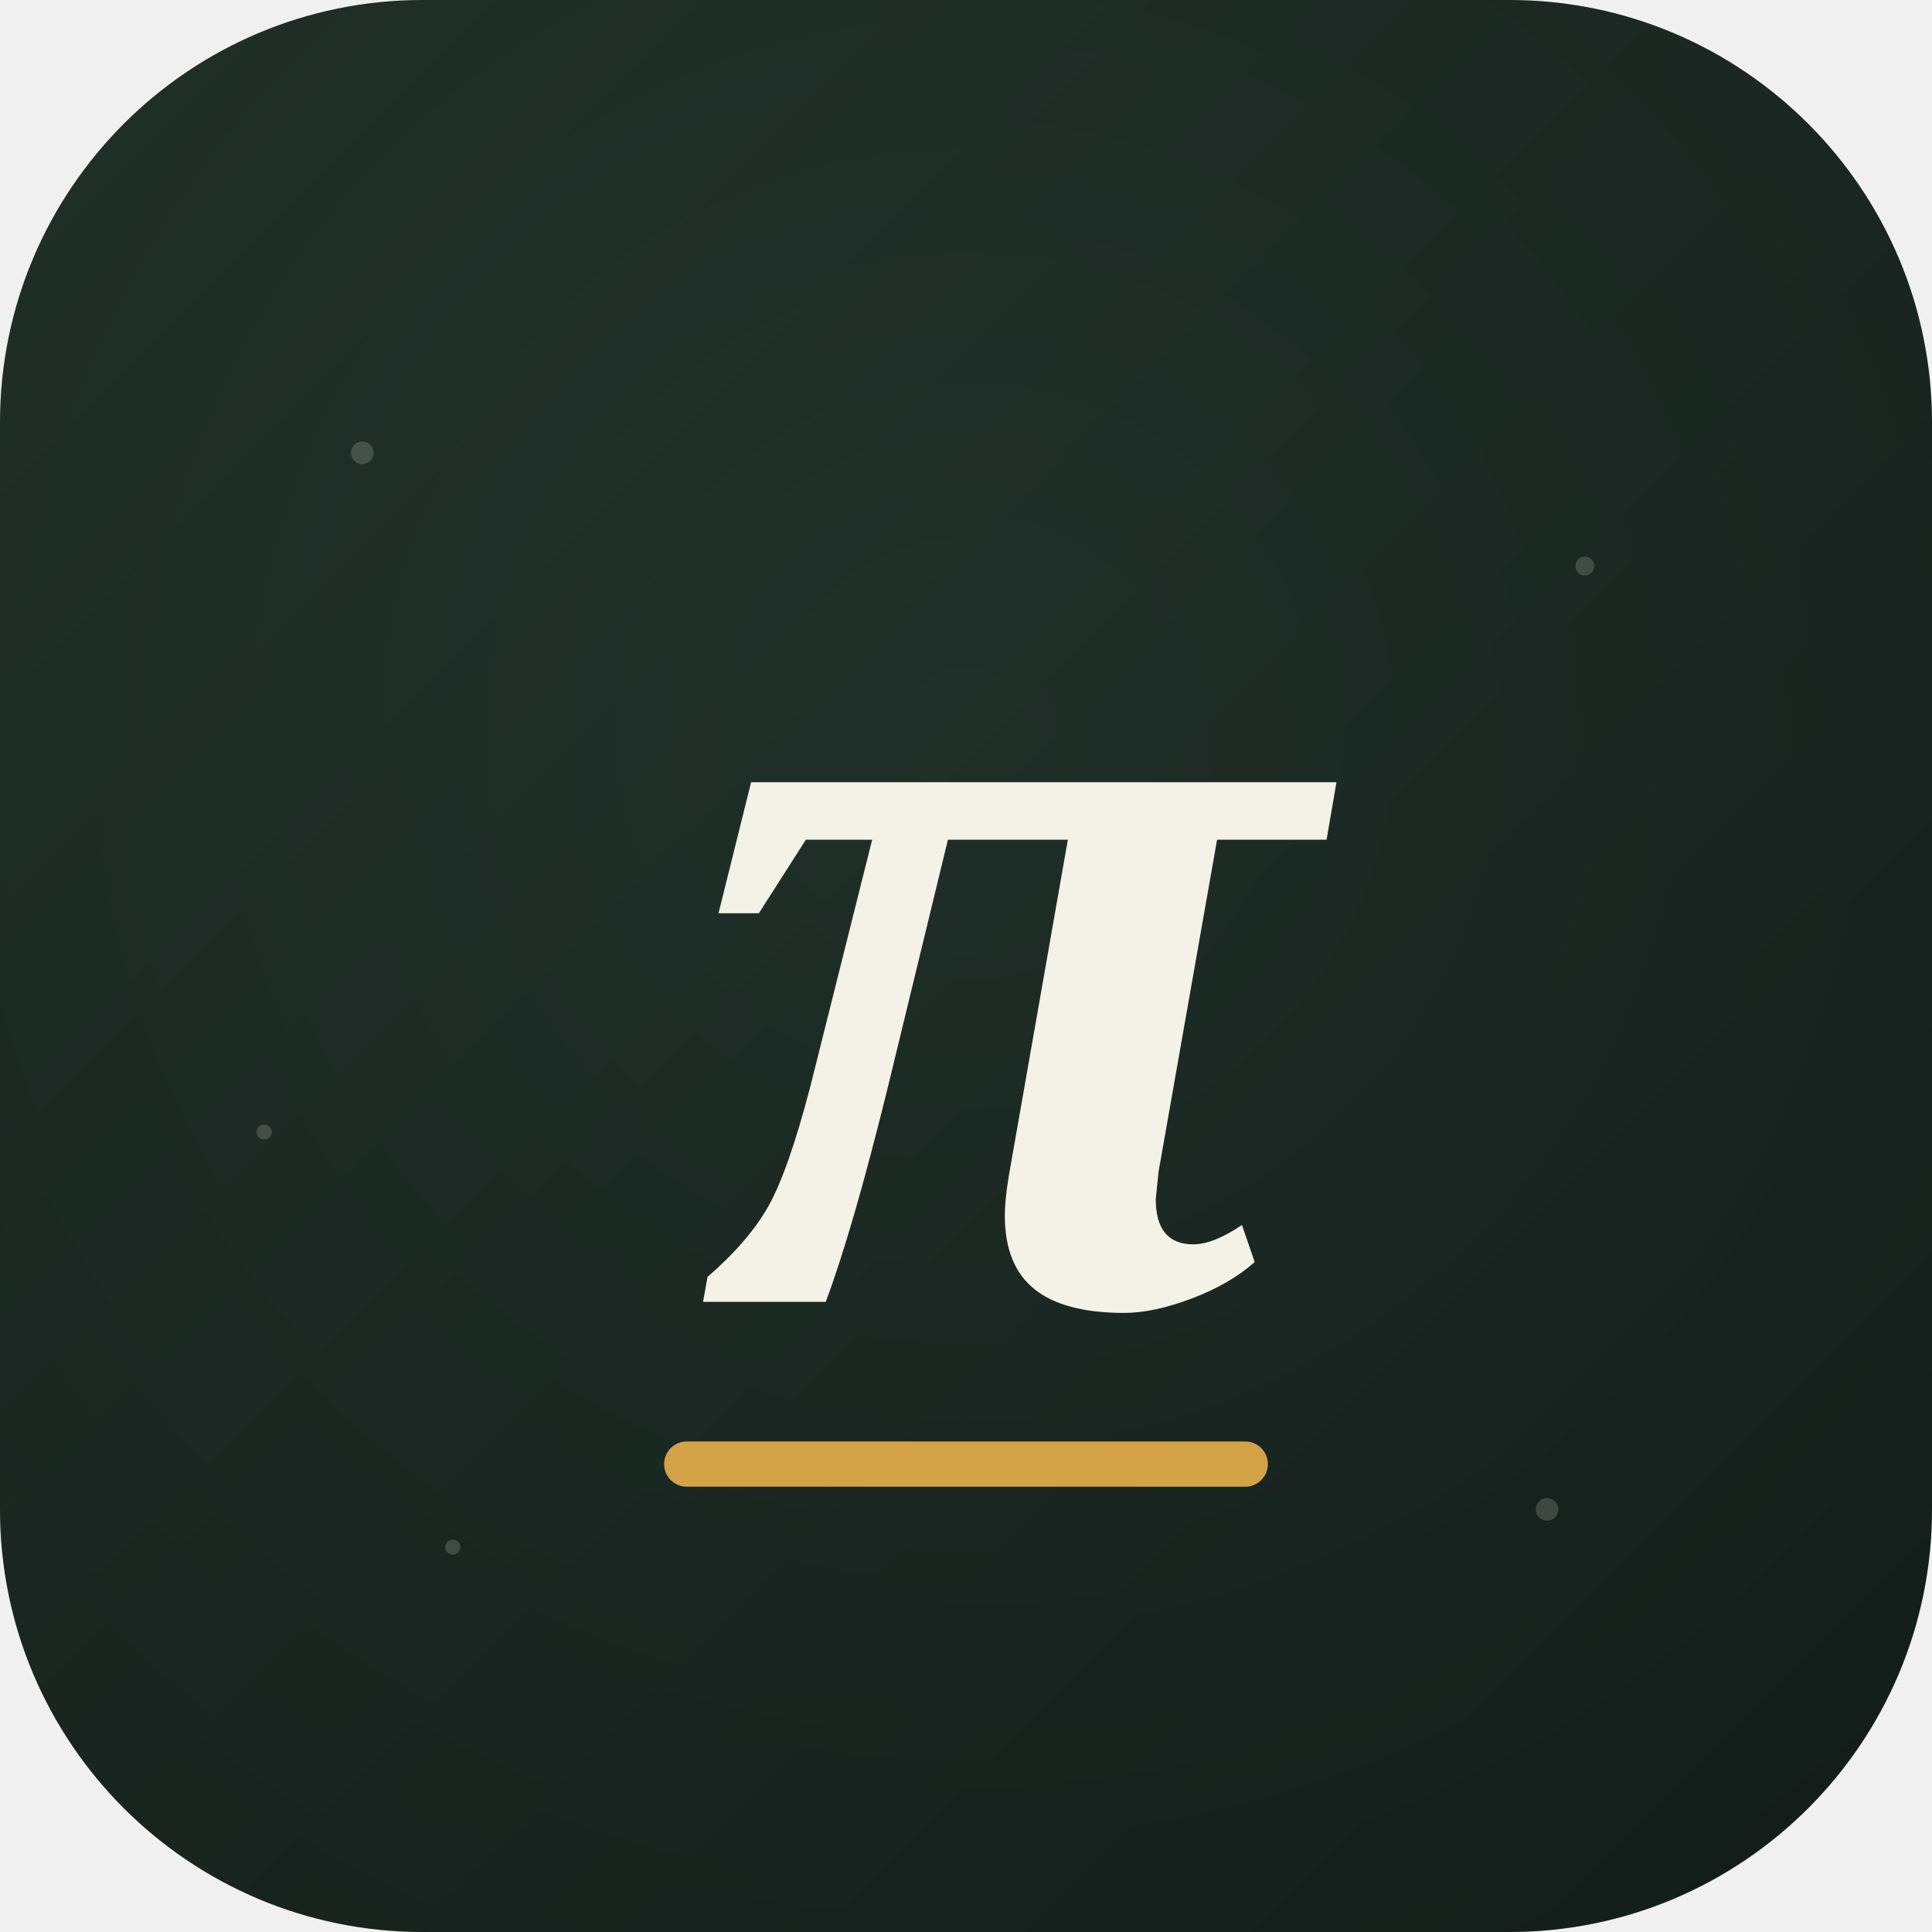
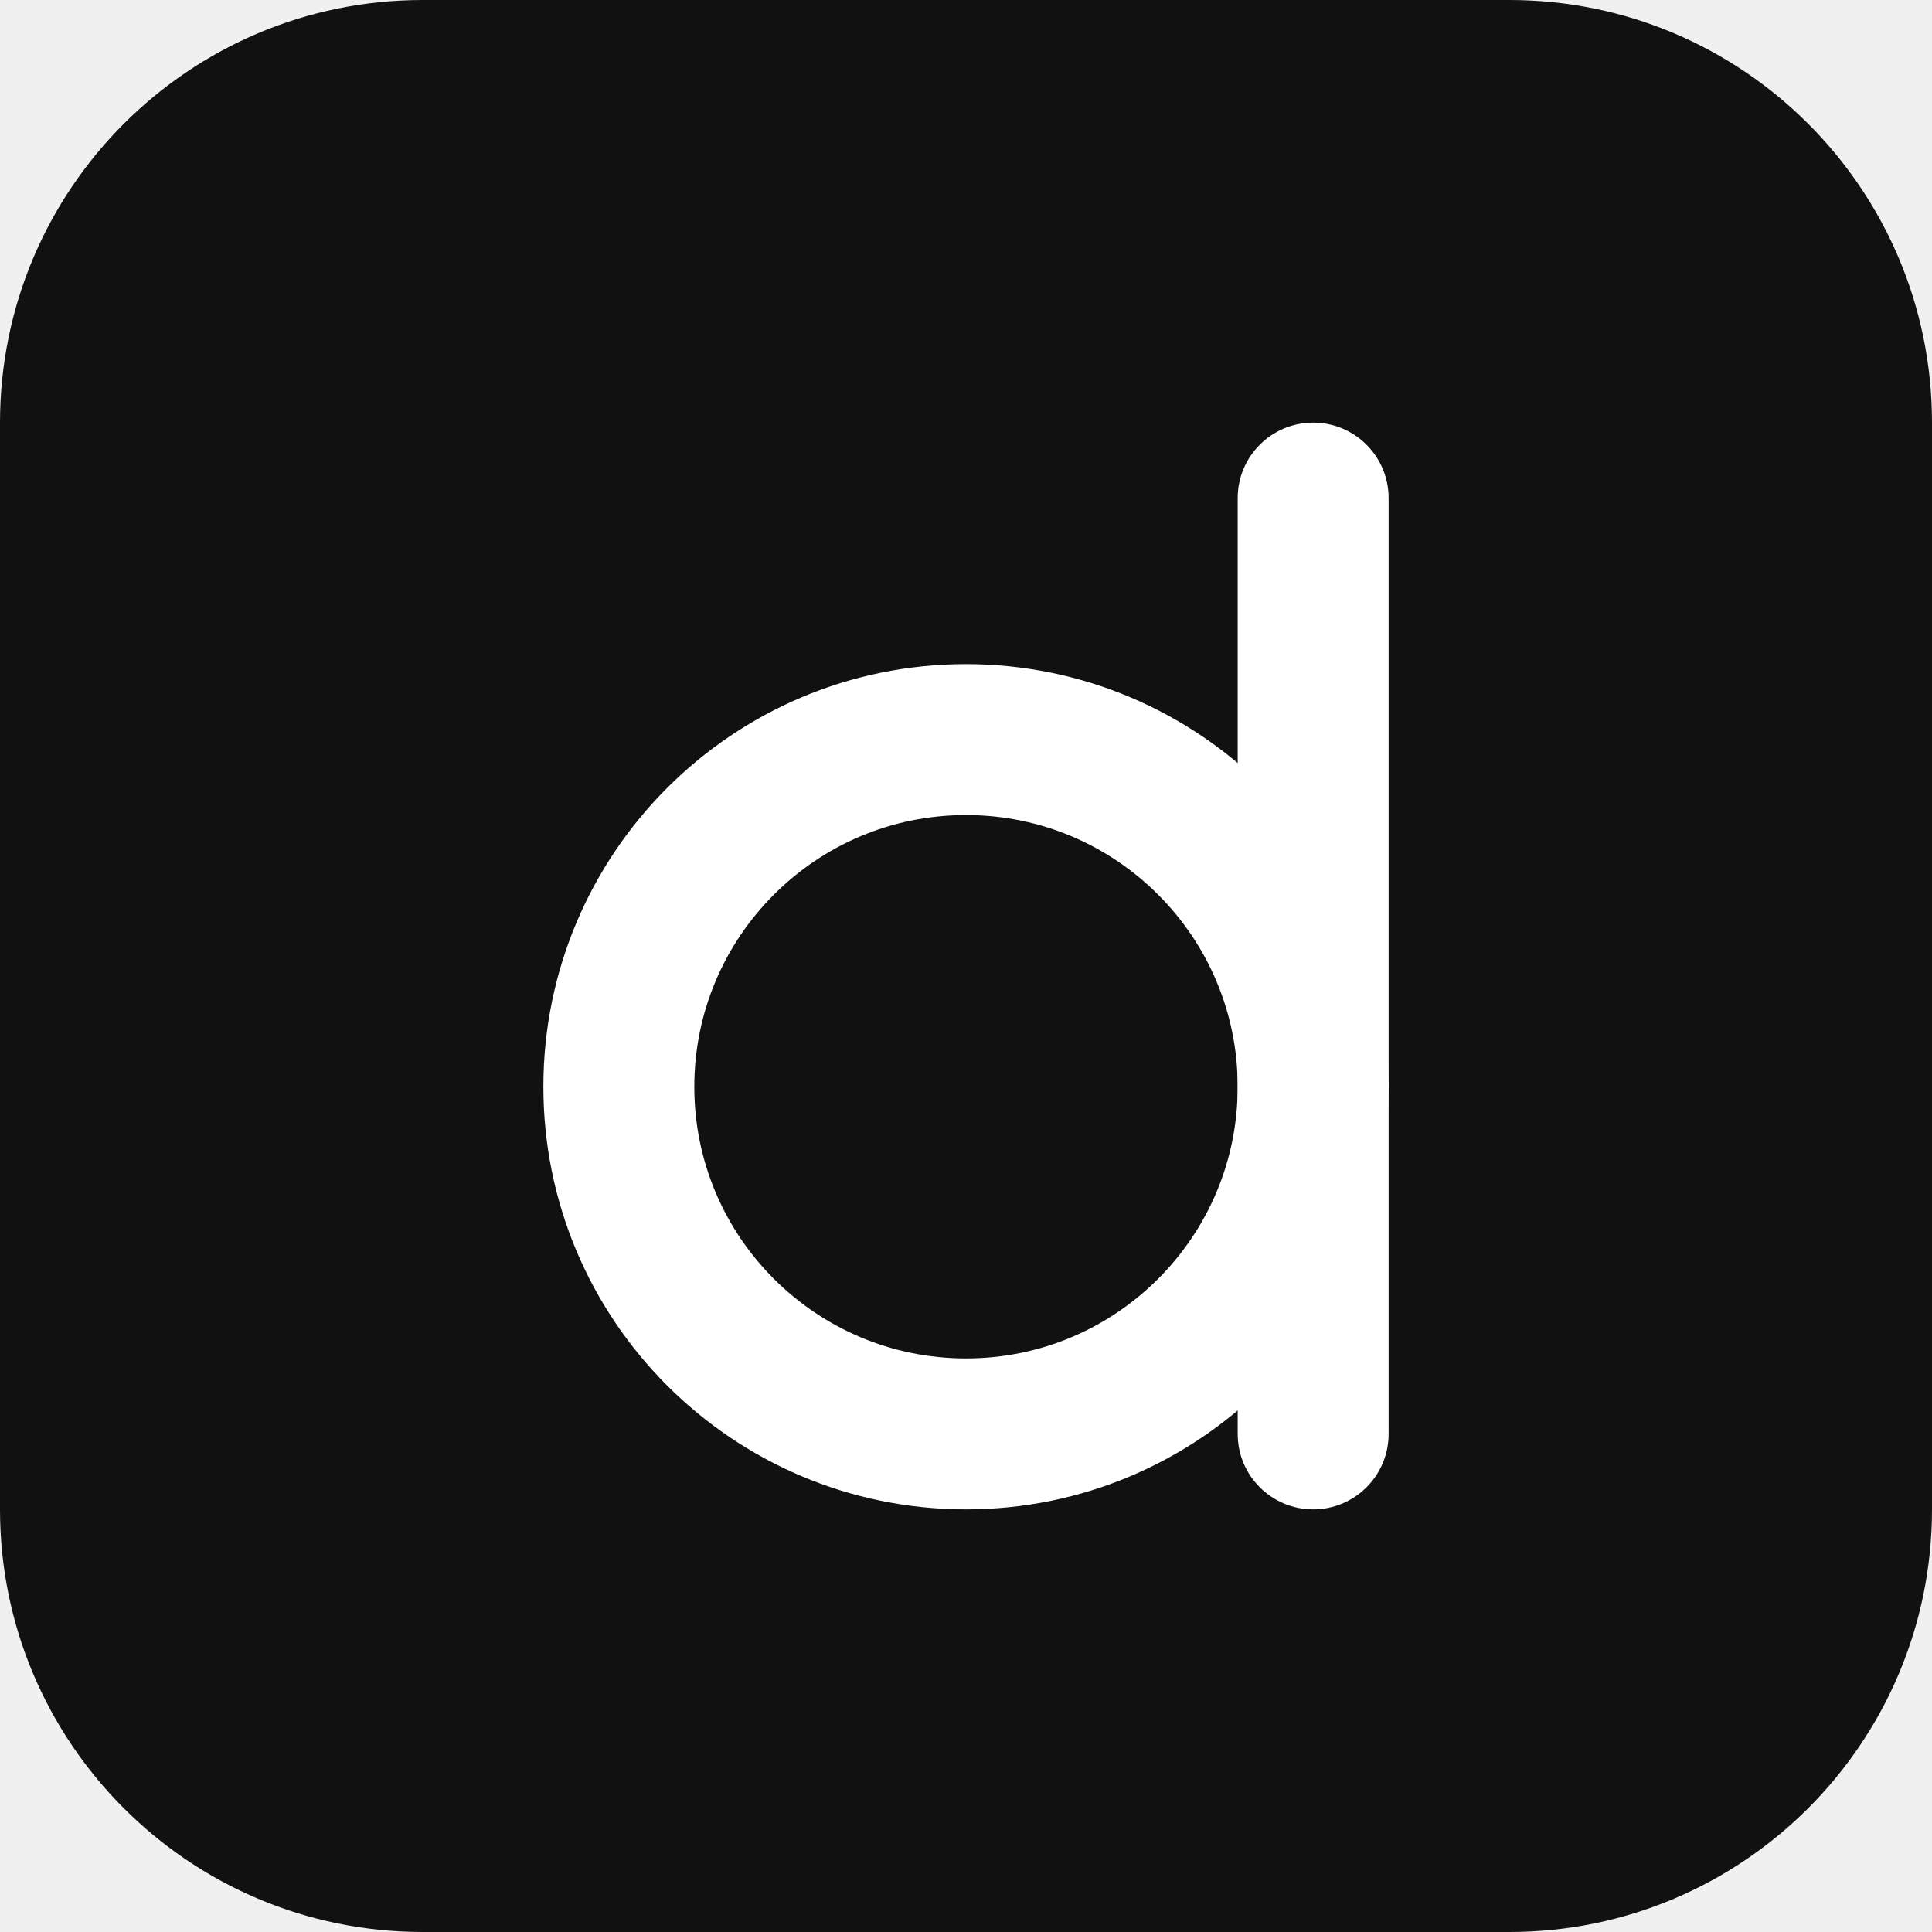
<svg xmlns="http://www.w3.org/2000/svg" viewBox="0 0 512 512">
-   <defs>
-     <linearGradient id="board" x1="0" y1="0" x2="1" y2="1">
-       <stop offset="0" stop-color="#26372f" />
-       <stop offset="1" stop-color="#182420" />
-     </linearGradient>
-     <radialGradient id="vignette" cx="0.5" cy="0.38" r="0.75">
-       <stop offset="0" stop-color="#000000" stop-opacity="0" />
-       <stop offset="1" stop-color="#000000" stop-opacity="0.22" />
-     </radialGradient>
-   </defs>
-   <rect width="512" height="512" rx="112" fill="url(#board)" />
-   <rect width="512" height="512" rx="112" fill="url(#vignette)" />
-   <g fill="#f4f1e6" opacity="0.18">
-     <circle cx="96" cy="120" r="3" />
-     <circle cx="420" cy="150" r="2.5" />
-     <circle cx="120" cy="410" r="2" />
-     <circle cx="410" cy="400" r="3" />
-     <circle cx="70" cy="300" r="2" />
-   </g>
-   <text x="266" y="345" font-family="Georgia, 'Times New Roman', serif" font-style="italic" font-size="300" font-weight="700" fill="#f4f1e6" text-anchor="middle">π</text>
-   <rect x="176" y="382" width="160" height="12" rx="6" fill="#e8b04b" opacity="0.9" />
+   <rect width="512" height="512" rx="112" fill="#111" />
+   <circle cx="256" cy="288" r="92" fill="none" stroke="#fff" stroke-width="40" />
+   <rect x="328" y="112" width="40" height="288" rx="20" fill="#fff" />
</svg>
